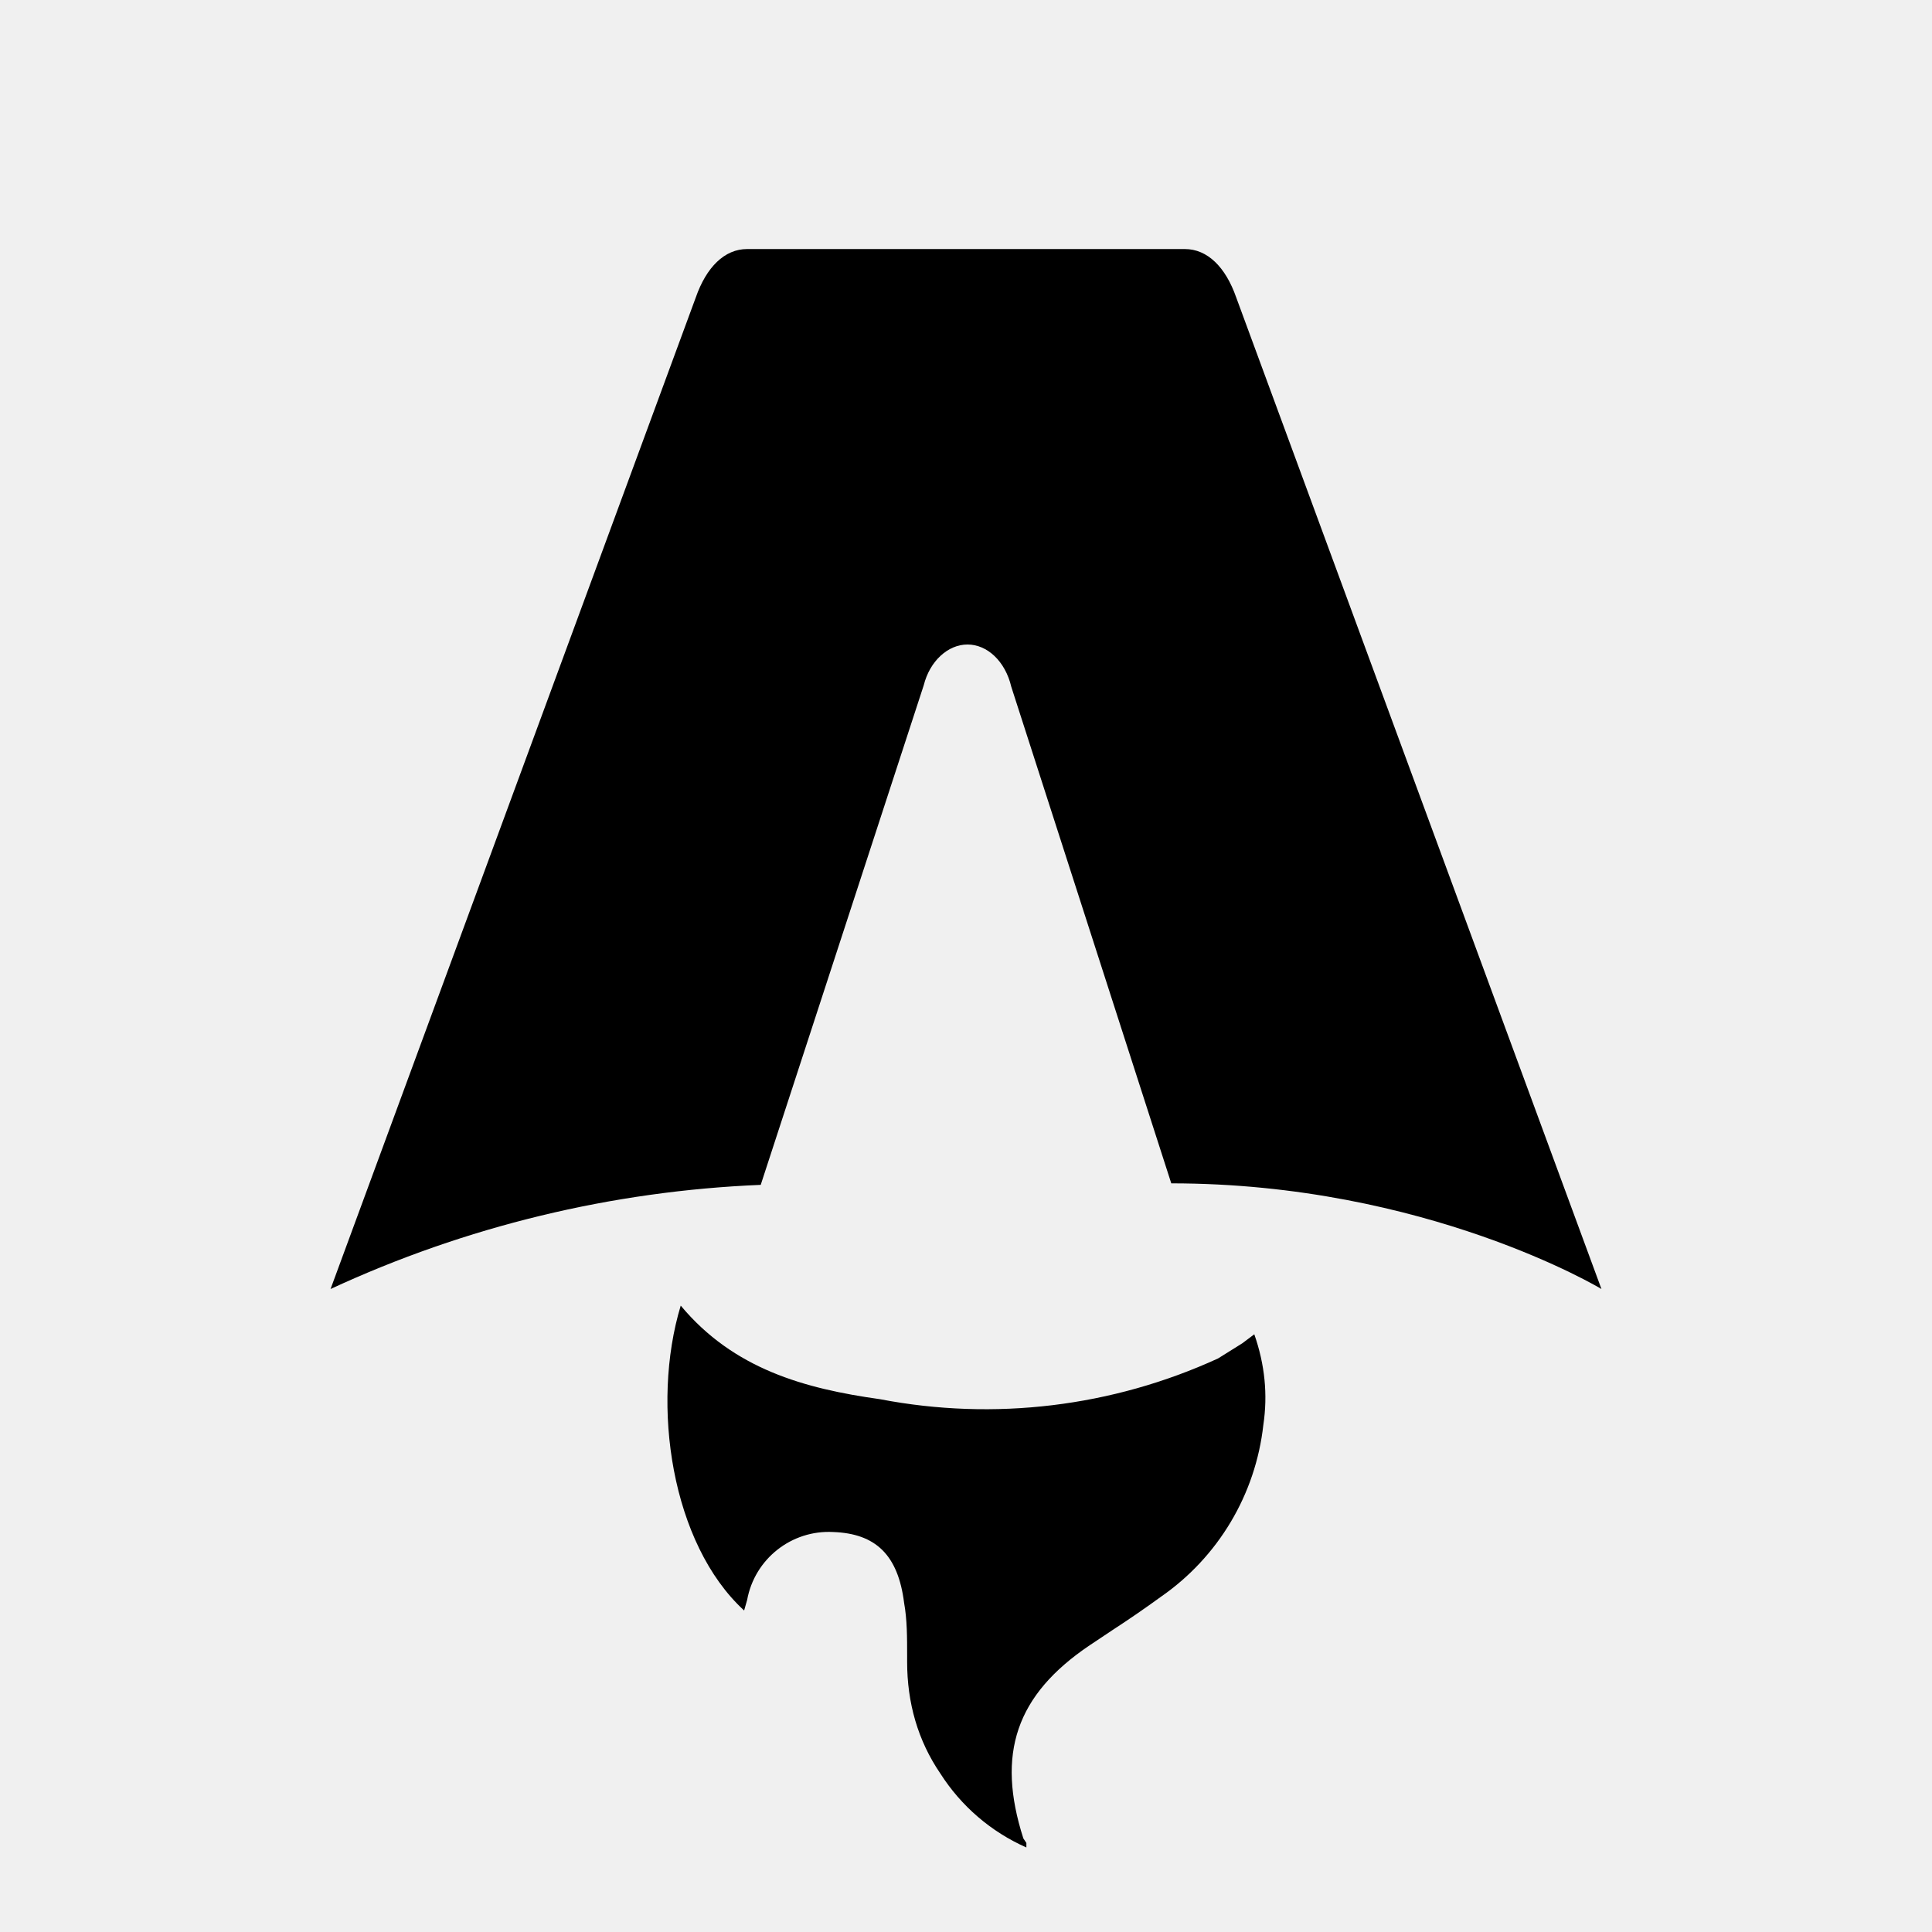
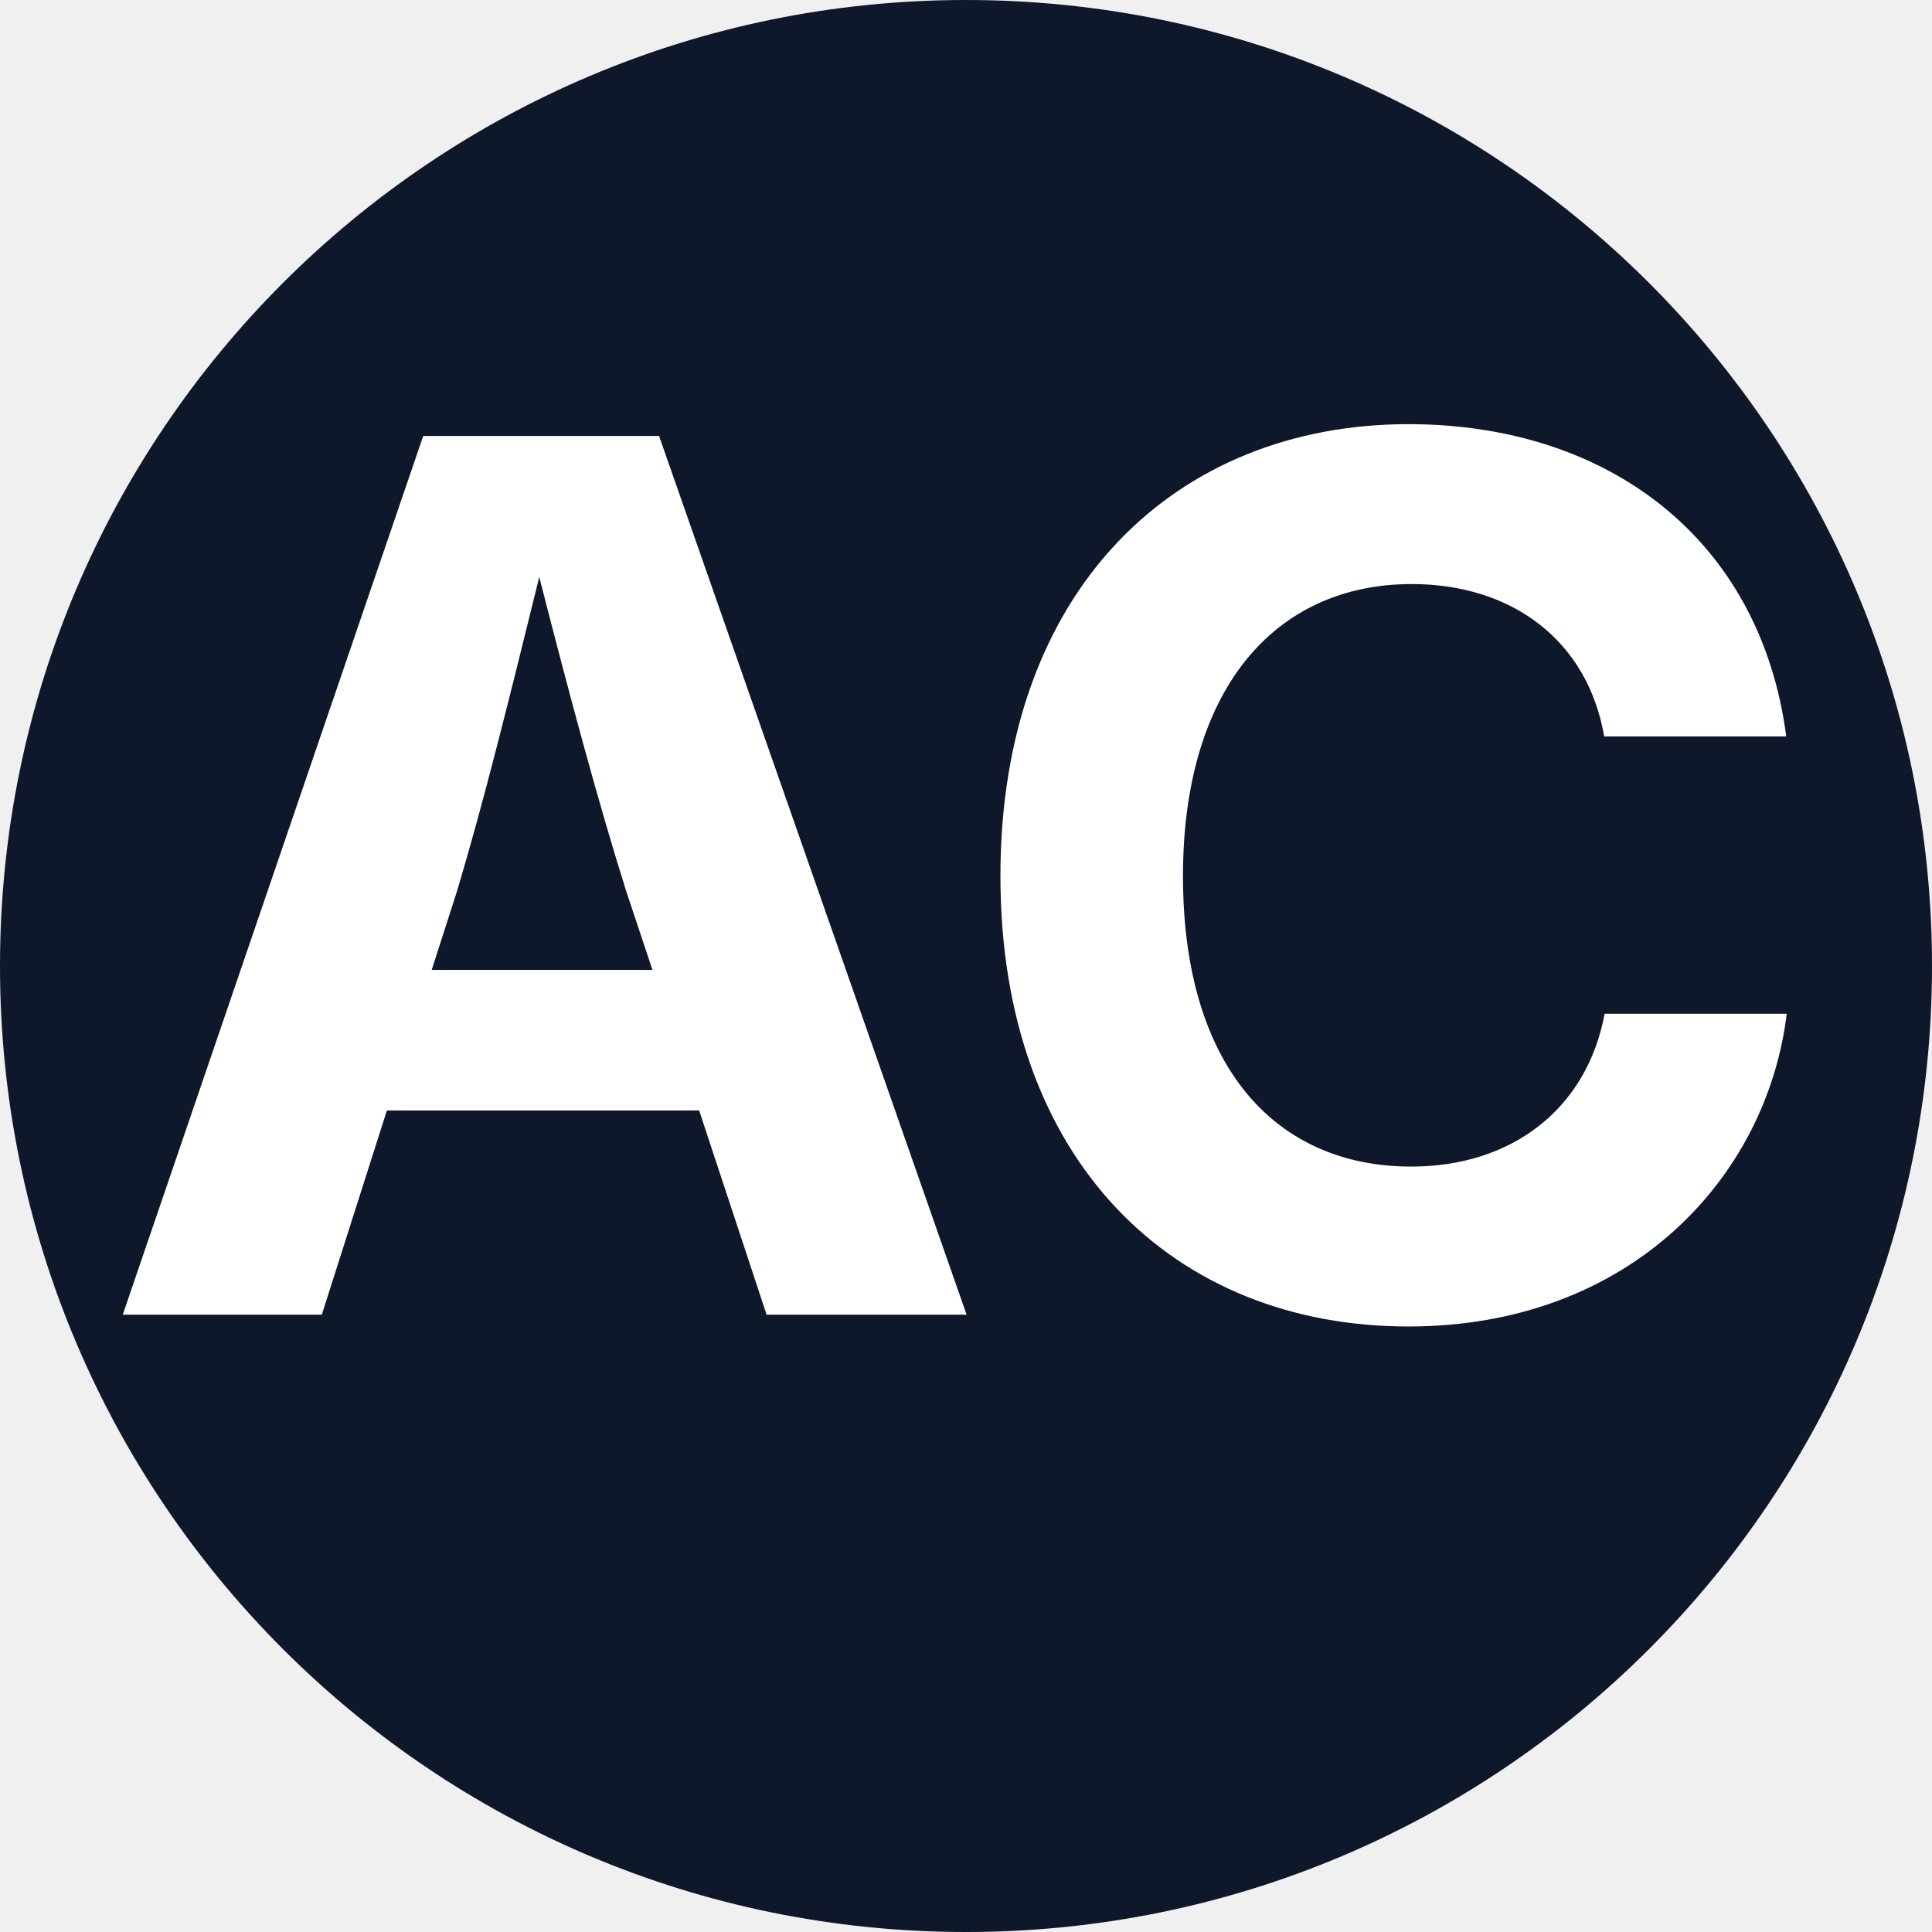
- <svg xmlns="http://www.w3.org/2000/svg" fill="none" viewBox="0 0 128 128">
-   <path d="M50.4 78.5a75.1 75.1 0 0 0-28.5 6.9l24.2-65.7c.7-2 1.9-3.2 3.4-3.2h29c1.5 0 2.7 1.2 3.4 3.2l24.2 65.7s-11.6-7-28.5-7L67 45.5c-.4-1.7-1.6-2.8-2.9-2.8-1.3 0-2.5 1.1-2.9 2.7L50.4 78.5Zm-1.1 28.2Zm-4.2-20.2c-2 6.6-.6 15.8 4.2 20.2a17.5 17.5 0 0 1 .2-.7 5.5 5.5 0 0 1 5.7-4.5c2.8.1 4.3 1.5 4.7 4.7.2 1.1.2 2.3.2 3.5v.4c0 2.7.7 5.2 2.2 7.4a13 13 0 0 0 5.7 4.9v-.3l-.2-.3c-1.8-5.6-.5-9.5 4.4-12.8l1.5-1a73 73 0 0 0 3.2-2.2 16 16 0 0 0 6.8-11.4c.3-2 .1-4-.6-6l-.8.6-1.6 1a37 37 0 0 1-22.4 2.7c-5-.7-9.7-2-13.2-6.2Z" />
-   <style>
-         path { fill: #000; }
-         @media (prefers-color-scheme: dark) {
-             path { fill: #FFF; }
-         }
-     </style>
+ <svg xmlns="http://www.w3.org/2000/svg" viewBox="0 0 64 64">
+   <circle cx="32" cy="32" r="32" fill="#0f172a" />
+   <text x="50%" y="50%" text-anchor="middle" dominant-baseline="central" font-family="system-ui, -apple-system, BlinkMacSystemFont, 'Segoe UI', sans-serif" font-weight="700" font-size="40" fill="#ffffff" dy="-3">
+     AC
+   </text>
</svg>
